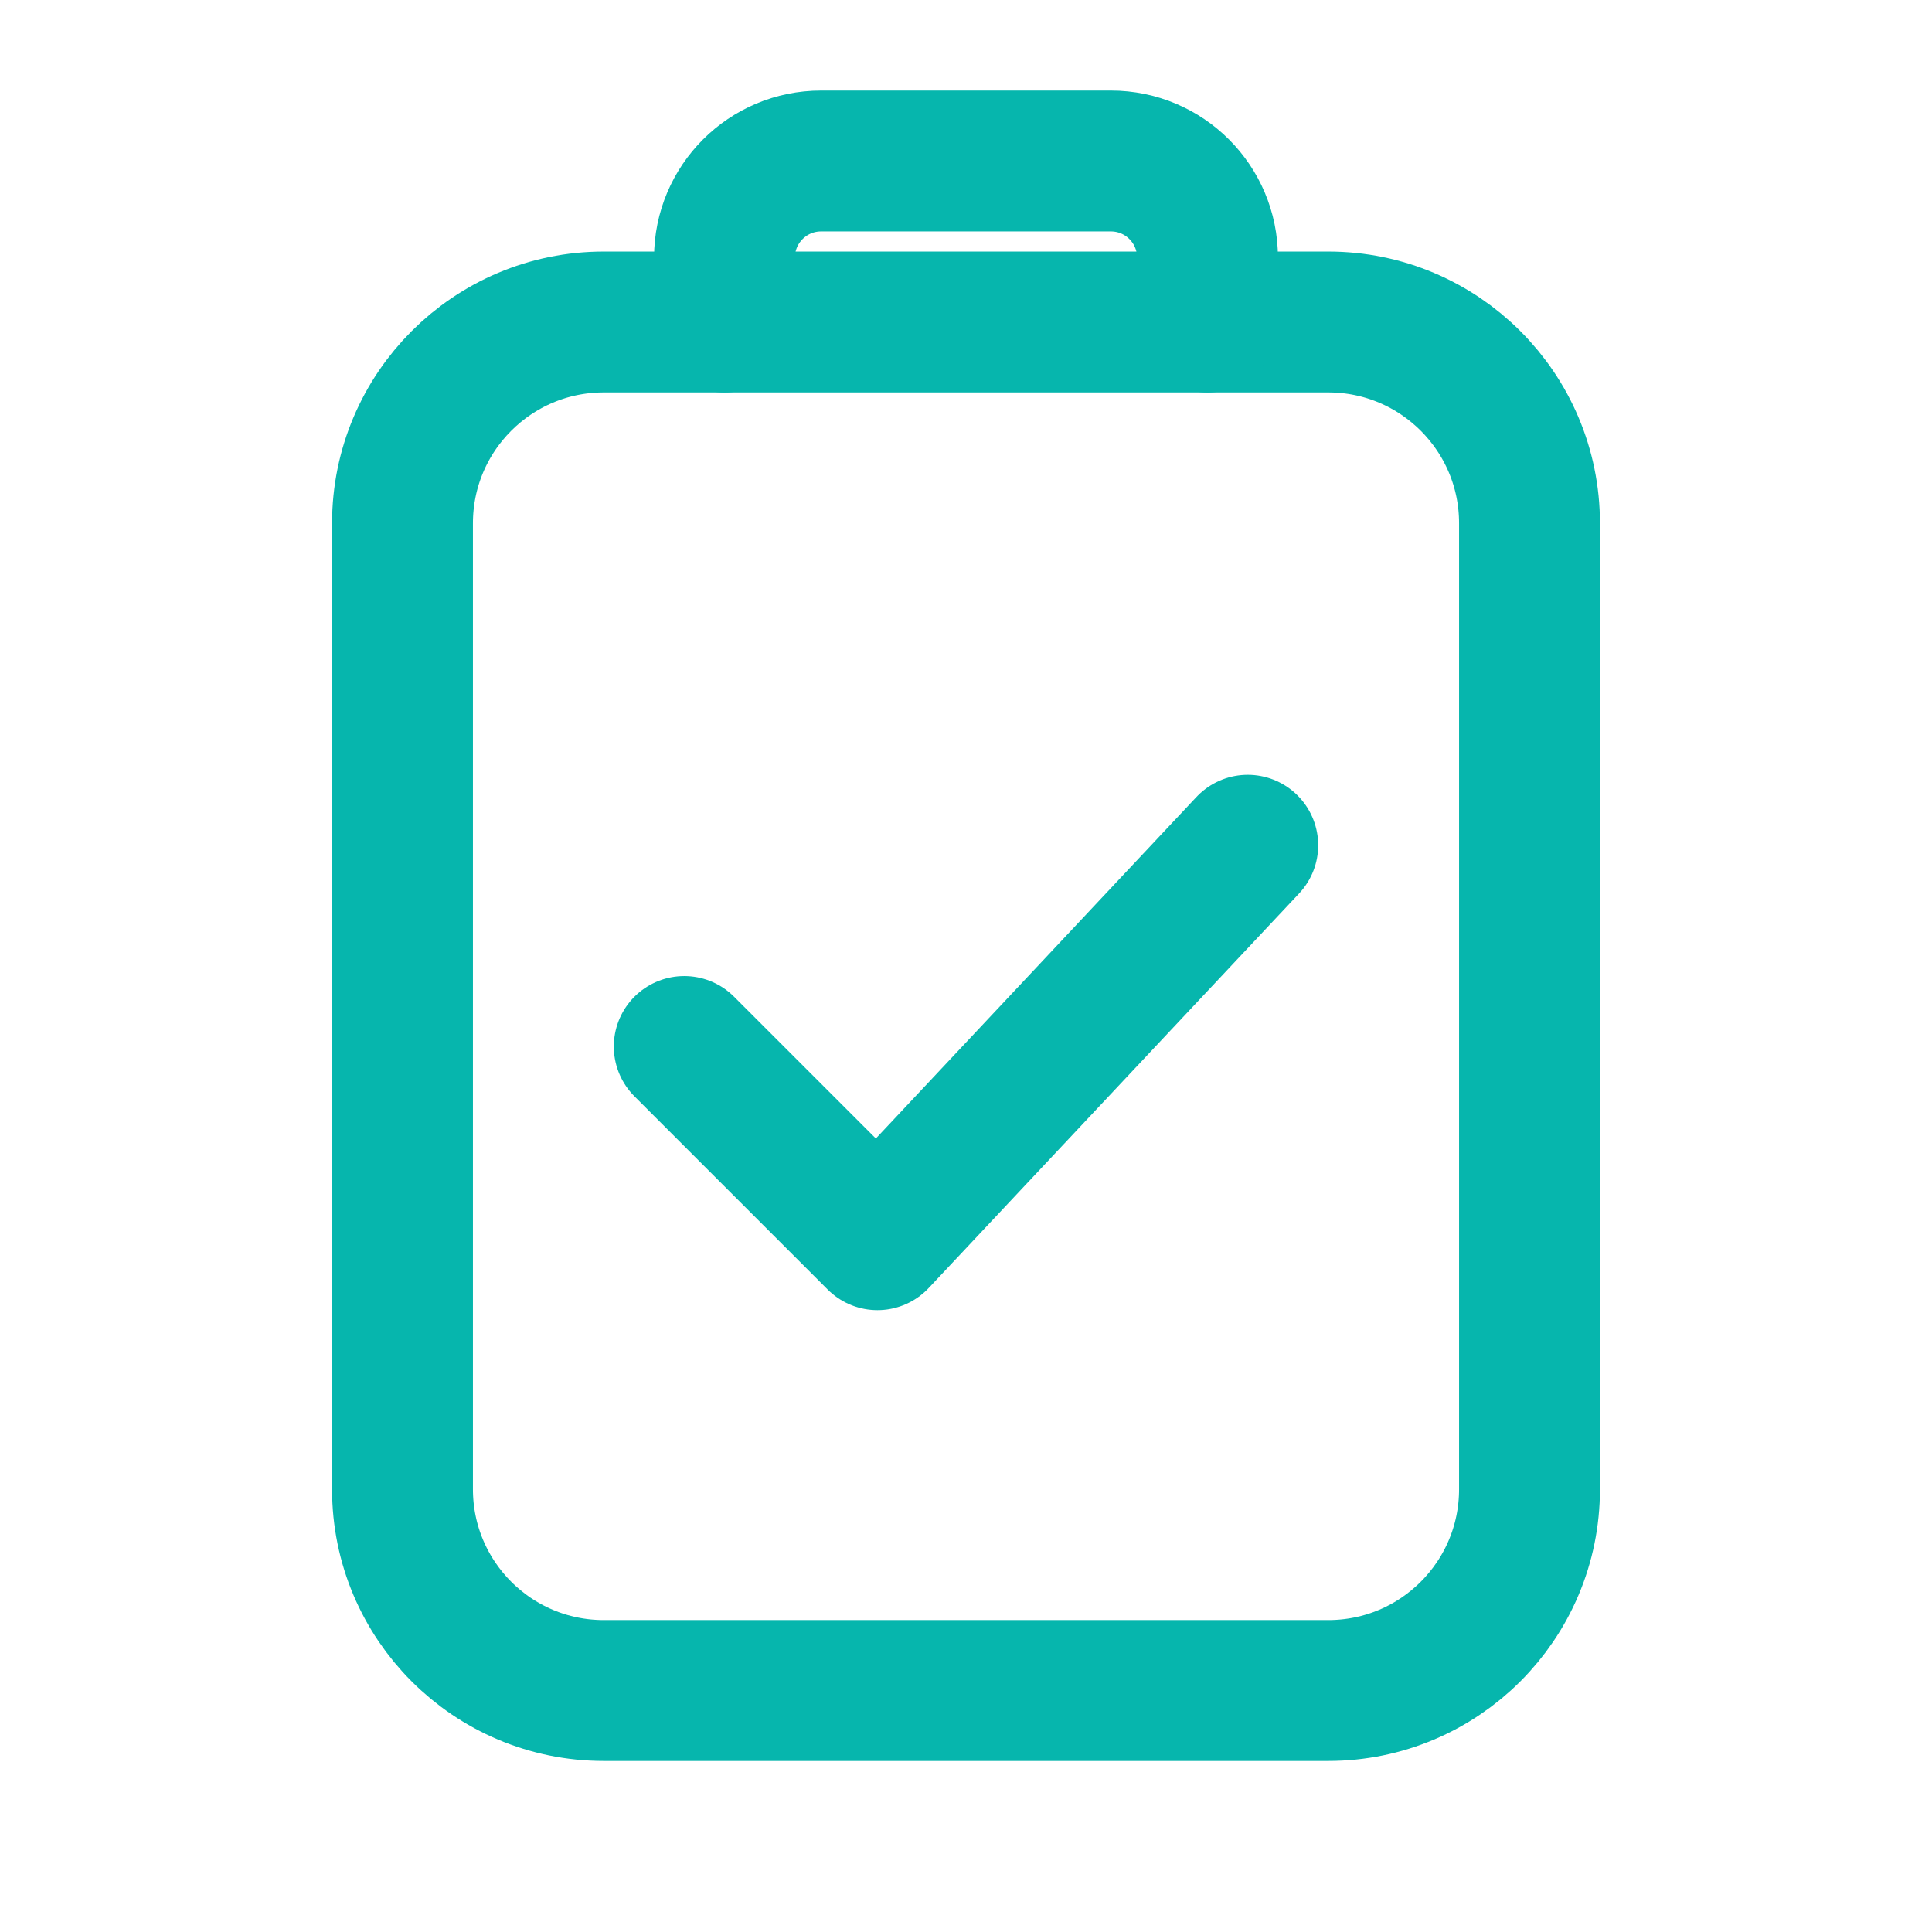
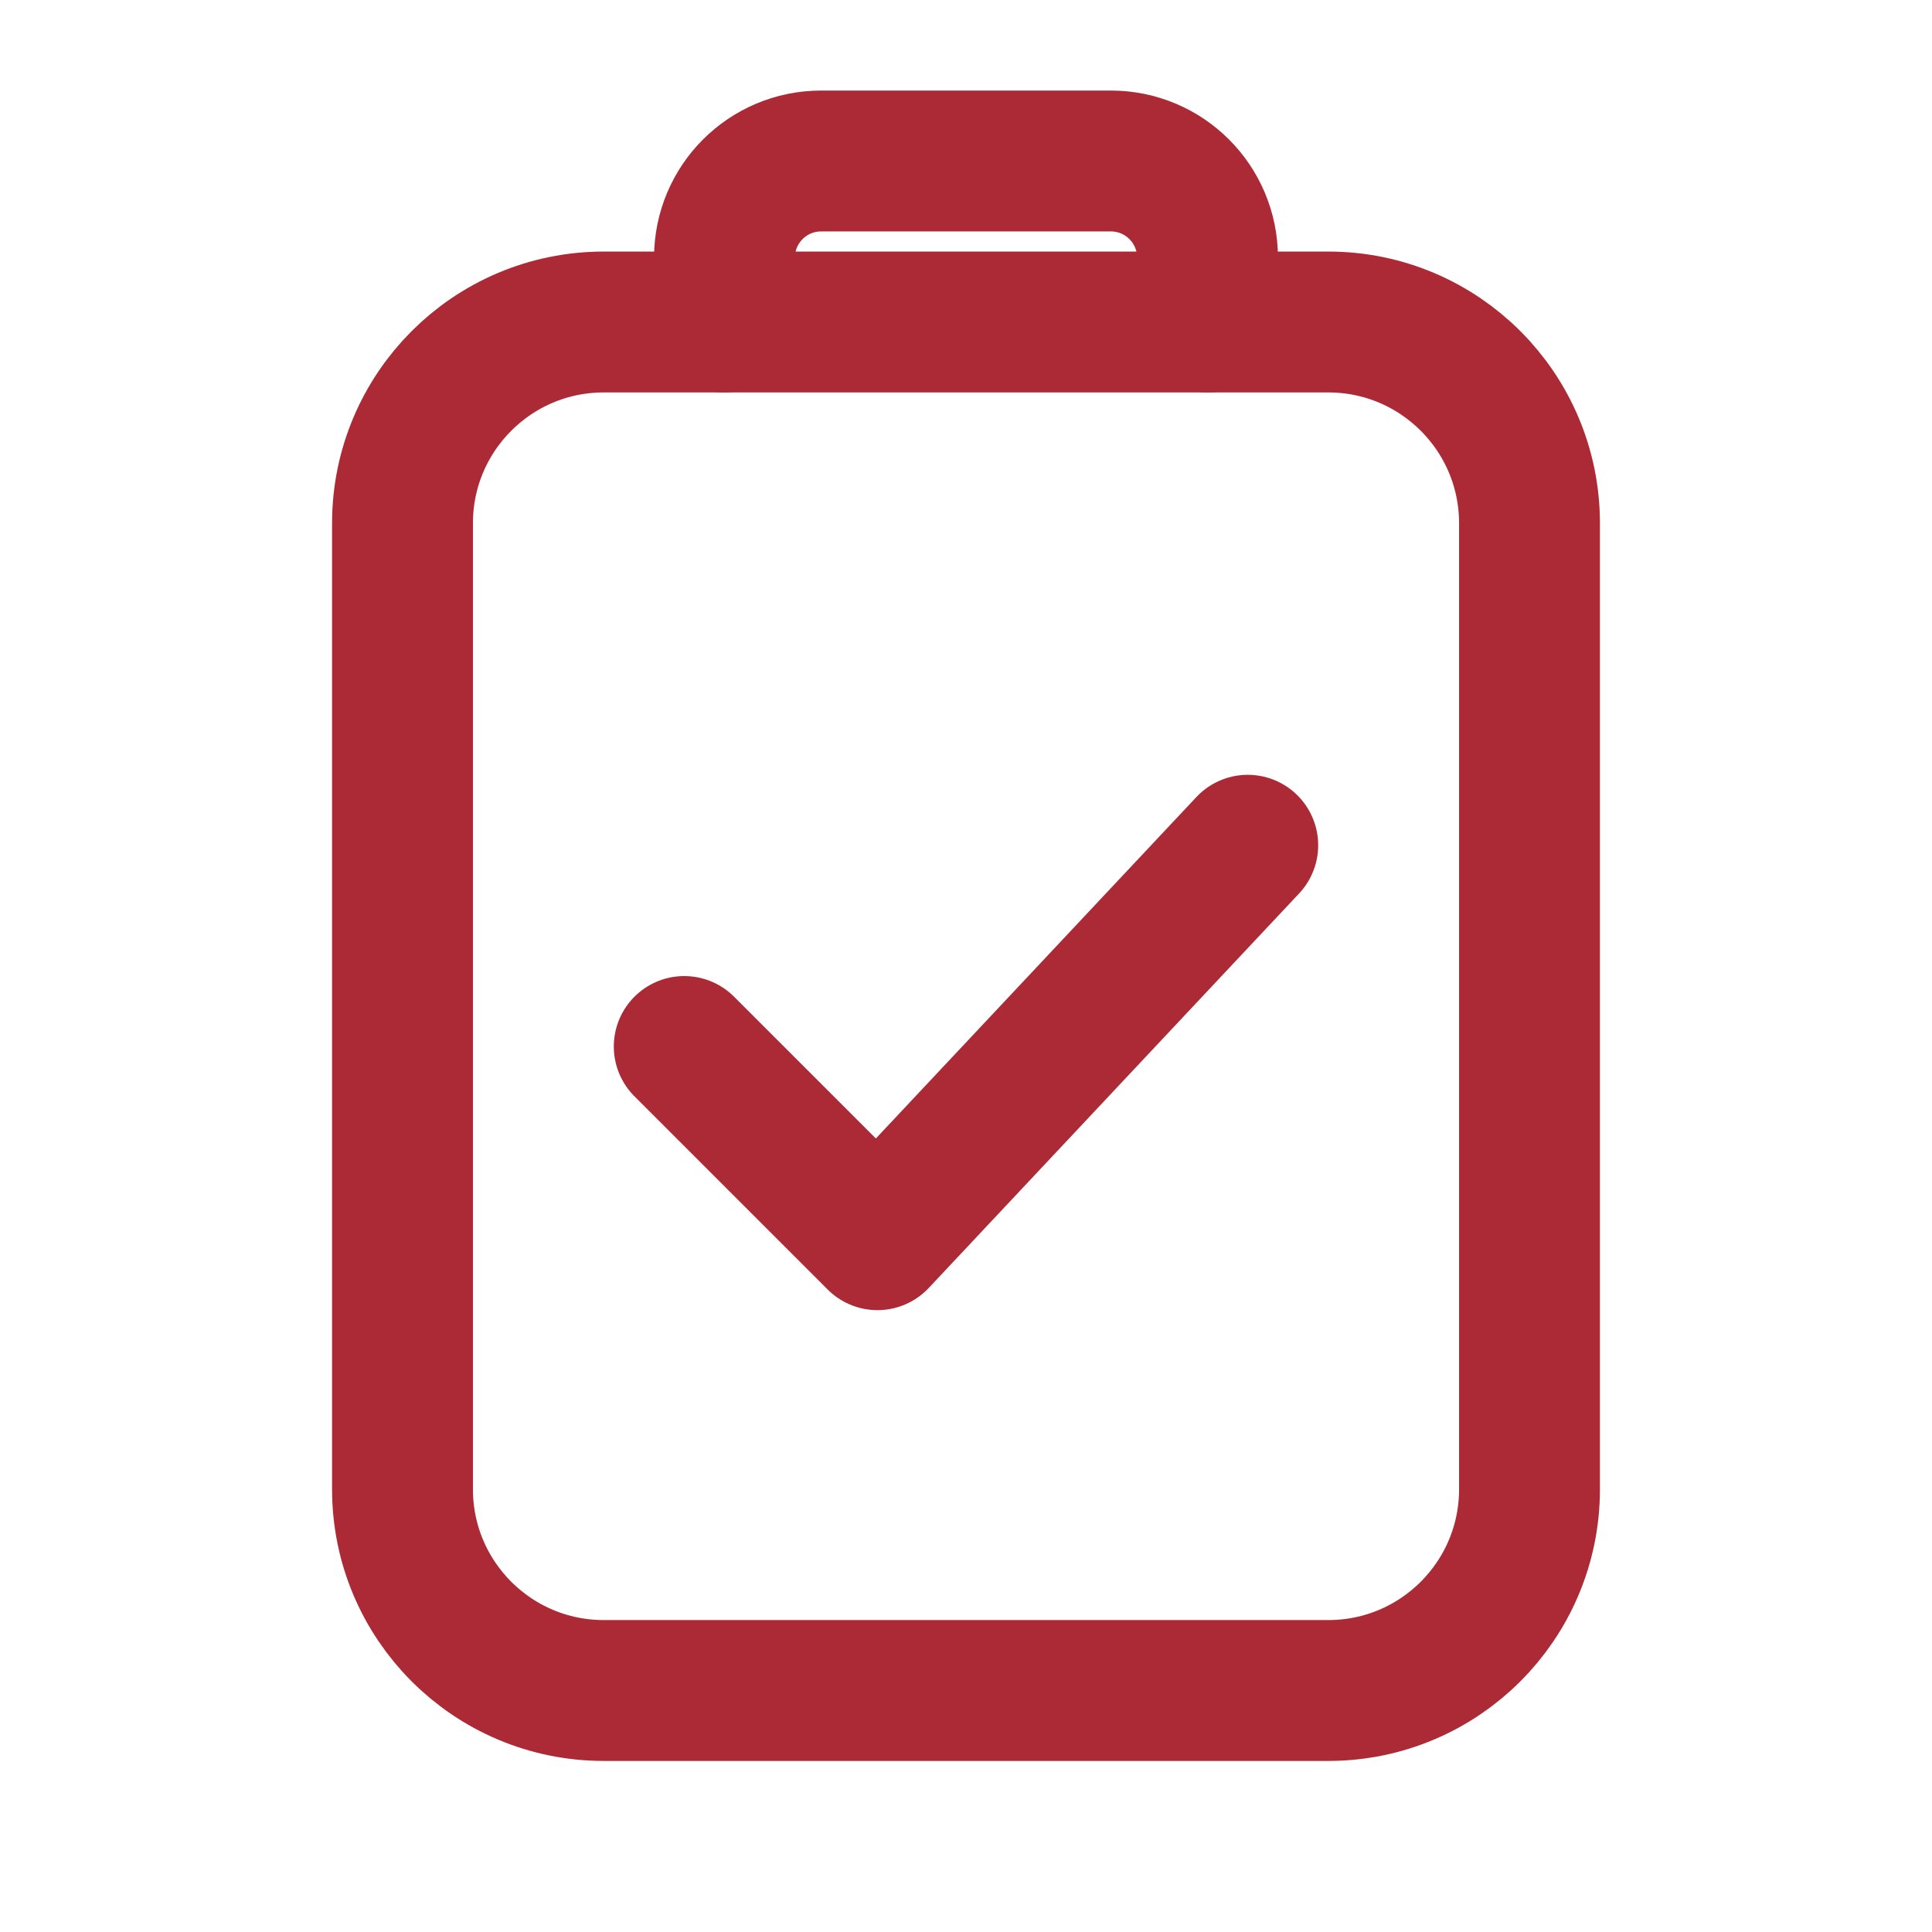
- <svg xmlns="http://www.w3.org/2000/svg" viewBox="0 0 24 24" fill="none" stroke="#06b6ad" stroke-width="1.75" stroke-linecap="round" stroke-linejoin="round">
+ <svg xmlns="http://www.w3.org/2000/svg" viewBox="0 0 24 24" fill="none" stroke="#ac2a36" stroke-width="1.75" stroke-linecap="round" stroke-linejoin="round">
  <rect x="5" y="4" width="14" height="17" rx="2.5" />
  <path d="M9 4V3.2A1.2 1.2 0 0 1 10.2 2h3.6A1.2 1.2 0 0 1 15 3.2V4" />
  <path d="M8.5 13l2.4 2.4L15.5 10.5" />
</svg>
